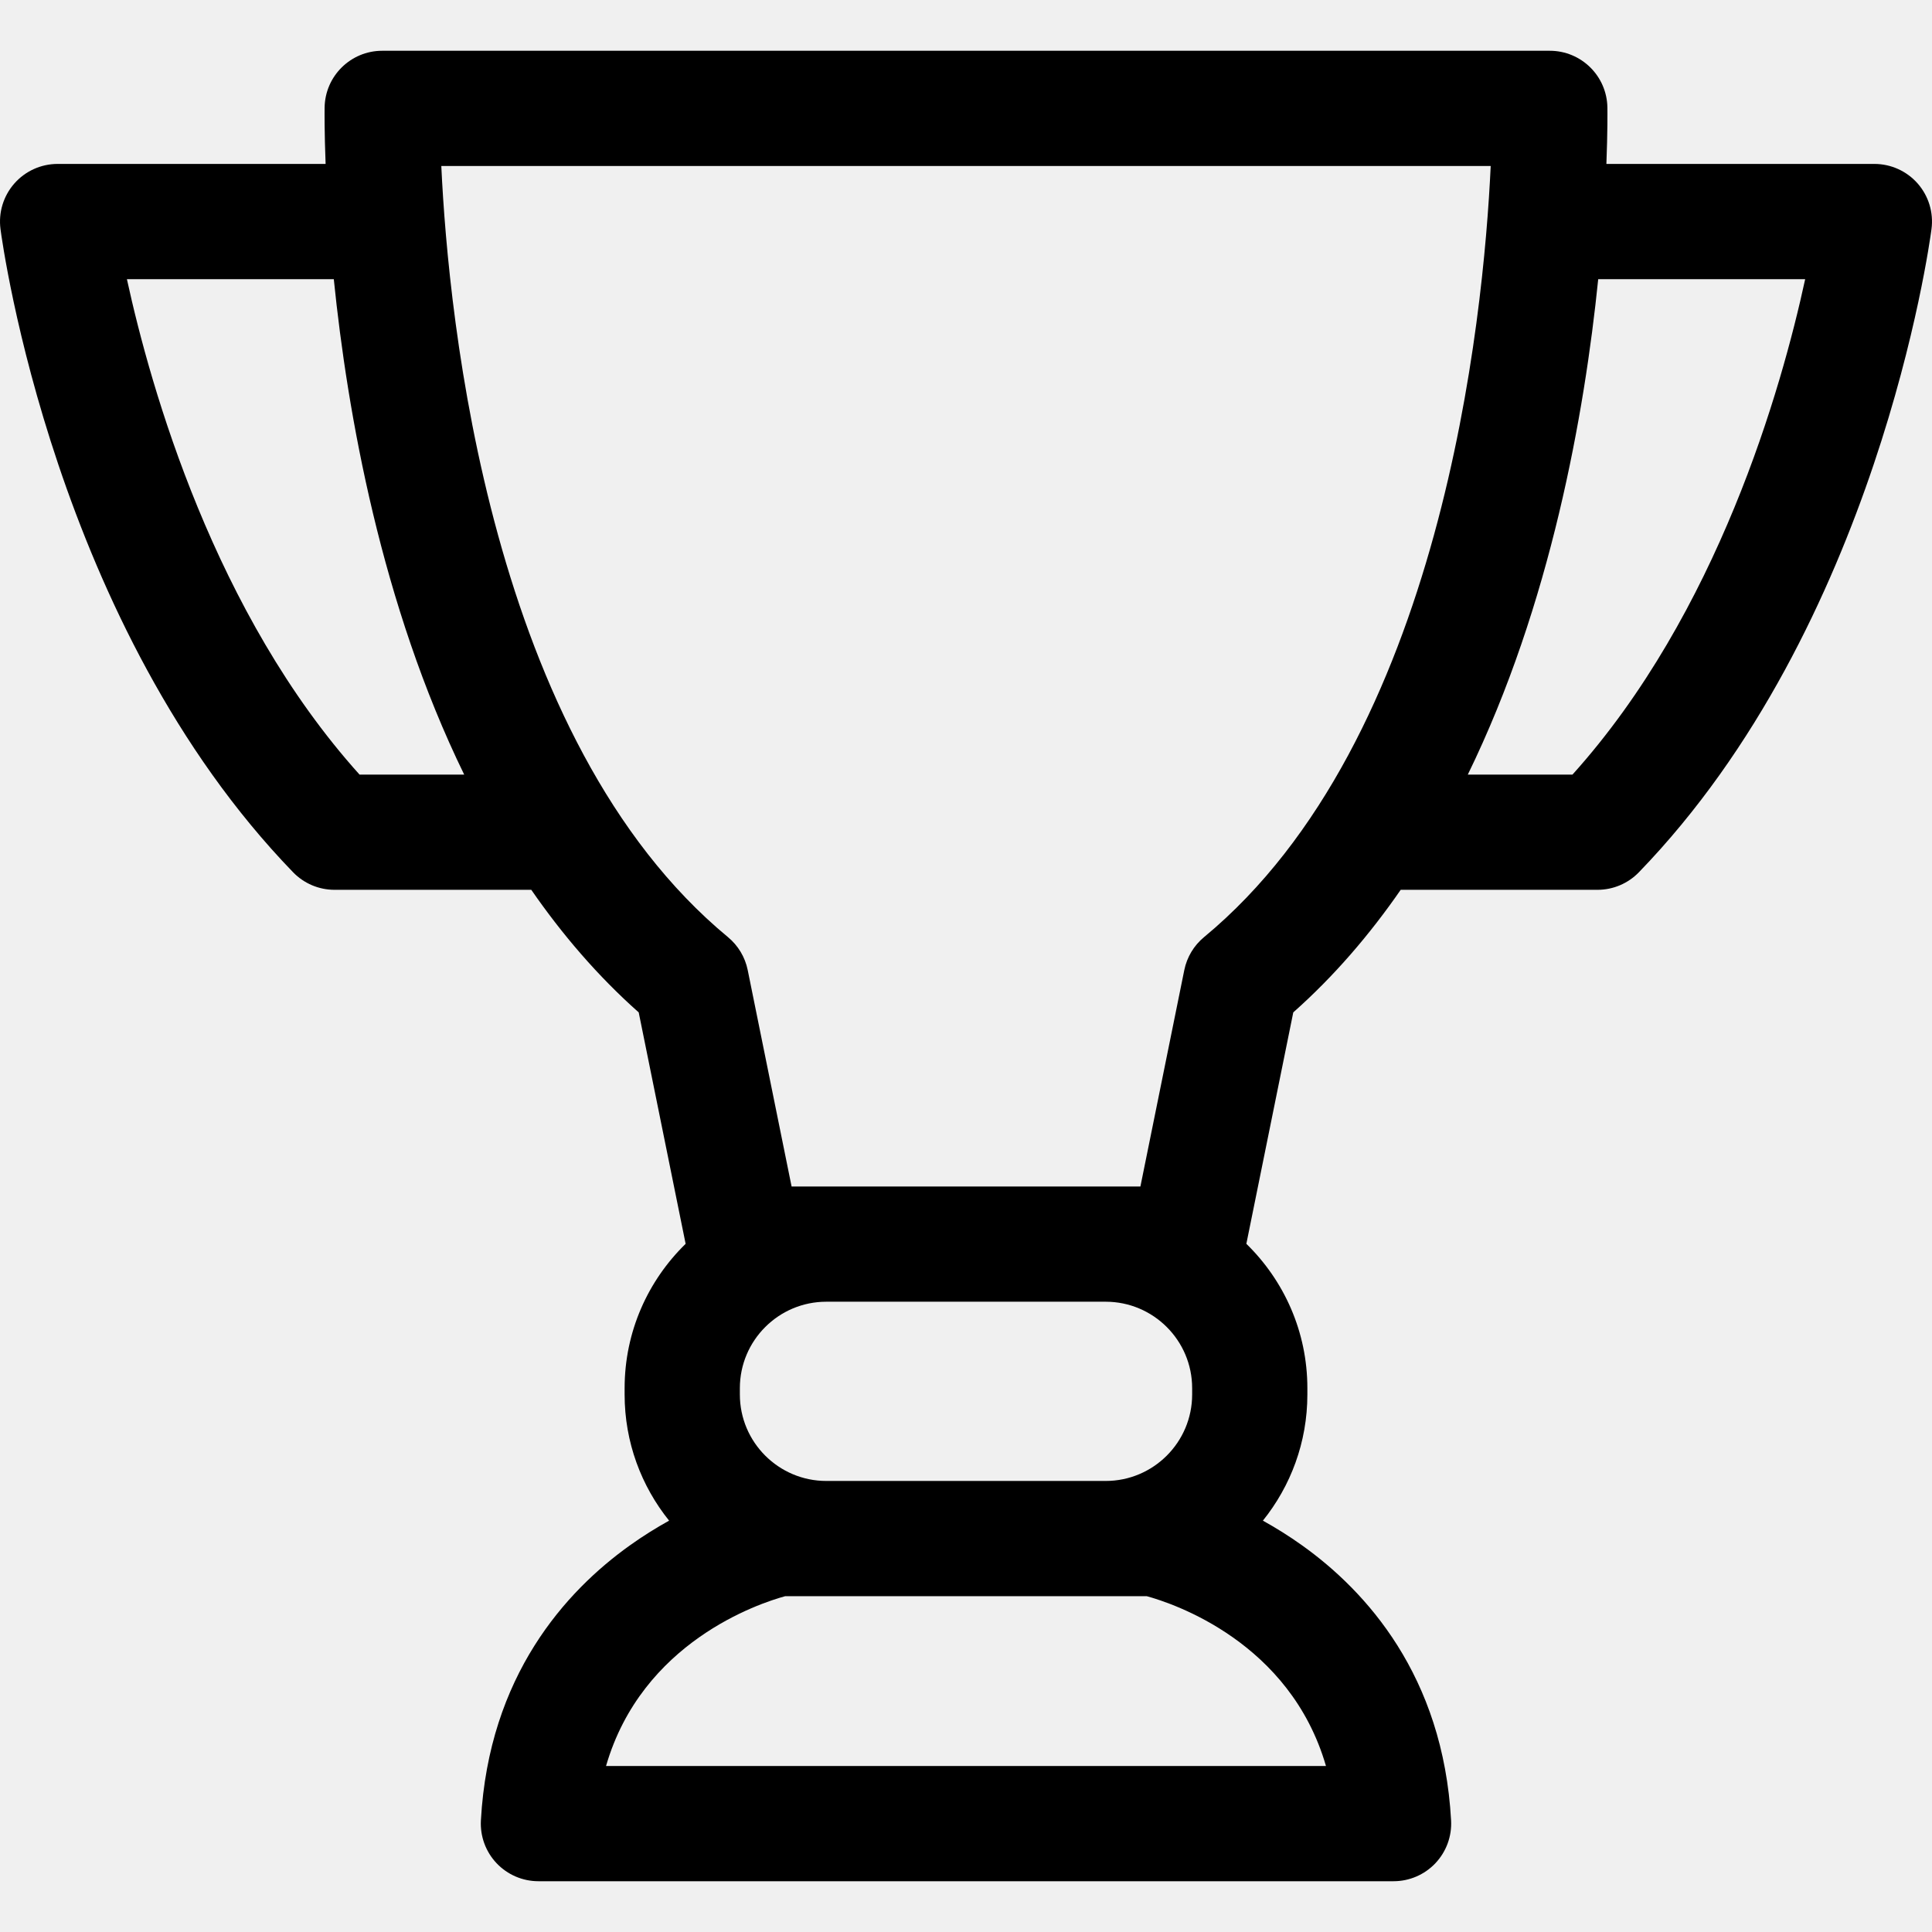
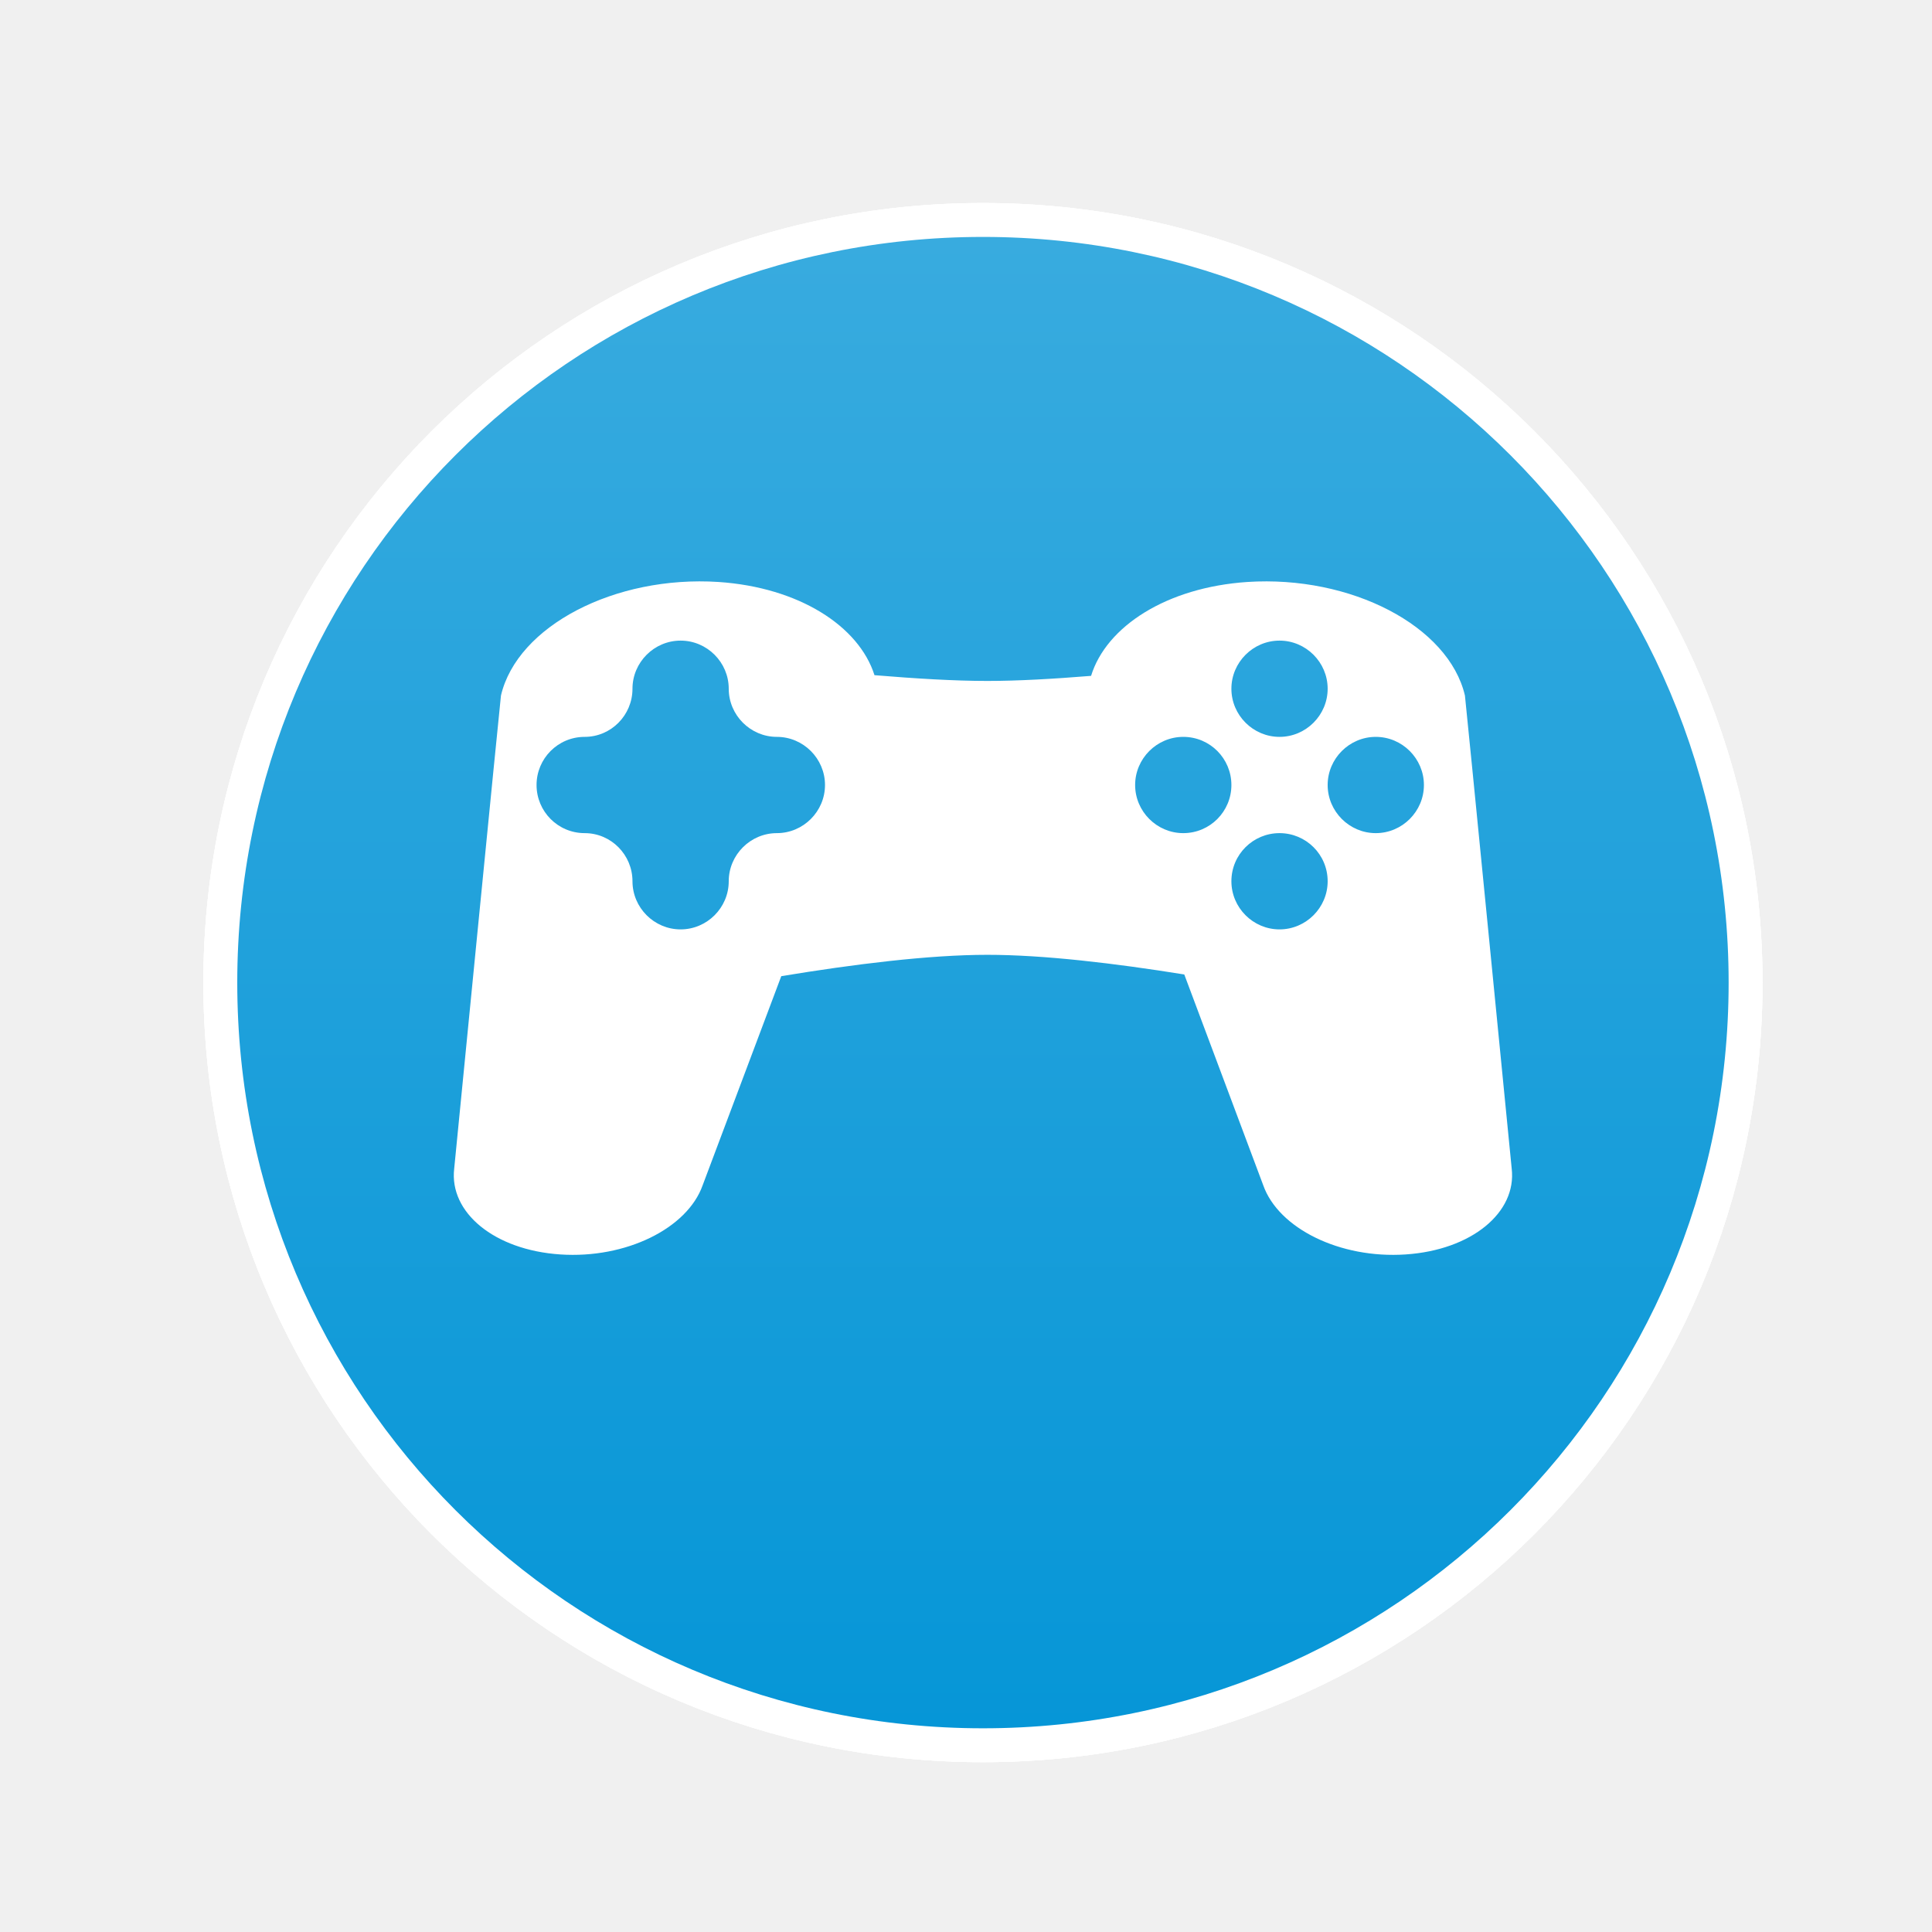
- <svg xmlns="http://www.w3.org/2000/svg" version="1.1" id="Capa_1" x="0px" y="0px" viewBox="0 0 611.998 611.998" style="enable-background:new 0 0 611.998 611.998;" xml:space="preserve">
-   <g>
-     <g>
-       <g>
-         <path d="M607.47,58.142c-3.466-3.95-8.466-6.215-13.722-6.215h-84.891c0.388-10.101,0.335-16.498,0.315-17.851     c-0.141-9.979-8.269-17.994-18.25-17.994H121.078c-9.98,0-18.11,8.017-18.25,17.994c-0.02,1.355-0.073,7.752,0.315,17.851H18.252     c-5.255,0-10.254,2.265-13.72,6.215c-3.466,3.951-5.06,9.203-4.376,14.414c0.668,5.101,17.27,125.821,92.686,203.749     c3.439,3.553,8.17,5.559,13.115,5.559h62.337c9.81,14.175,21.063,27.33,34.029,38.828l14.864,73.314     c-11.909,11.611-19.327,27.809-19.327,45.716v2.021c0,15.11,5.285,29.003,14.09,39.952c-4.038,2.24-8.253,4.847-12.507,7.891     c-20.102,14.379-44.592,41.158-47.109,87.081c-0.275,5.007,1.522,9.904,4.97,13.545c3.448,3.64,8.24,5.703,13.253,5.703h270.88     c5.013,0,9.807-2.064,13.253-5.703c3.448-3.643,5.244-8.539,4.97-13.545c-2.516-45.923-27.006-72.702-47.108-87.081     c-4.254-3.043-8.469-5.65-12.507-7.891c8.803-10.948,14.088-24.841,14.088-39.952v-2.021c0-17.906-7.416-34.107-19.327-45.716     l14.864-73.314c12.967-11.5,24.219-24.653,34.029-38.828h62.337c4.946,0,9.678-2.006,13.115-5.559     c75.417-77.928,92.018-198.648,92.687-203.749C612.528,67.345,610.934,62.094,607.47,58.142z M234.366,439.722     c0-15.097,12.282-27.377,27.377-27.377h88.515c15.095,0,27.377,12.28,27.377,27.377v2.021c0,15.095-12.282,27.377-27.377,27.377     h-88.515c-15.095,0-27.377-12.282-27.377-27.377V439.722z M381.404,296.852c-3.218,2.662-5.427,6.348-6.257,10.44l-13.9,68.55     H250.751l-13.898-68.55c-0.83-4.091-3.039-7.778-6.257-10.44c-75.394-62.332-88.535-195.845-90.804-244.267h332.417     C469.941,101.011,456.8,234.519,381.404,296.852z M113.885,245.362C67.98,194.379,47.765,123.135,40.202,88.43h65.534     c4.33,42.496,15.022,103.083,41.303,156.932H113.885z M420.026,559.412H191.974c11.386-39.299,48.439-51.516,56.748-53.789     h114.543C371.749,507.951,408.665,520.202,420.026,559.412z M498.117,245.362h-33.158     c26.283-53.847,36.974-114.434,41.306-156.932h65.56C564.308,123.095,544.161,194.243,498.117,245.362z" />
+ <svg xmlns="http://www.w3.org/2000/svg" viewBox="0 0 57 57" width="57" height="57">
+   <defs>
+     <clipPath clipPathUnits="userSpaceOnUse" id="cp1">
+       <path d="M-1770 -615L150 -615L150 465L-1770 465Z" />
+     </clipPath>
+     <linearGradient id="grd1" gradientUnits="userSpaceOnUse" x1="28.999" y1="50.995" x2="28.999" y2="7.058">
+       <stop offset="0" stop-color="#0696d7" />
+       <stop offset="1" stop-color="#38abdf" />
+     </linearGradient>
+     <linearGradient id="grd2" gradientUnits="userSpaceOnUse" x1="28.999" y1="50.995" x2="28.999" y2="7.058">
+       <stop offset="0" stop-color="#0696d7" />
+       <stop offset="1" stop-color="#38abdf" />
+     </linearGradient>
+     <linearGradient id="grd3" gradientUnits="userSpaceOnUse" x1="28.999" y1="50.995" x2="28.999" y2="7.058">
+       <stop offset="0" stop-color="#0696d7" />
+       <stop offset="1" stop-color="#38abdf" />
+     </linearGradient>
+   </defs>
+   <style>
+ 		tspan { white-space:pre }
+ 		.shp0 { fill: url(#grd1);stroke: #ffffff;paint-order:stroke fill markers;stroke-width: 2 } 
+ 		.shp1 { fill: url(#grd2);stroke: #ffffff;paint-order:stroke fill markers;stroke-width: 2 } 
+ 		.shp2 { fill: url(#grd3);stroke: #ffffff;paint-order:stroke fill markers;stroke-width: 2 } 
+ 		.shp3 { fill: #ffffff } 
+ 	</style>
+   <g id="Web 1920 – 60" clip-path="url(#cp1)">
+     <g id="Group 189">
+       <g id="Group 184">
+         <path id="Ellipse 29" class="shp0" d="M29 50.99C16.83 50.99 7 41.16 7 28.99C7 16.83 16.83 6.99 29 6.99C41.17 6.99 51 16.83 51 28.99C51 41.16 41.17 50.99 29 50.99Z" />
+         <path id="Ellipse 30" class="shp1" d="M29 50.99C16.83 50.99 7 41.16 7 28.99C7 16.83 16.83 6.99 29 6.99C41.17 6.99 51 16.83 51 28.99C51 41.16 41.17 50.99 29 50.99Z" />
+         <path id="Ellipse 31" class="shp2" d="M29 50.99C16.83 50.99 7 41.16 7 28.99C7 16.83 16.83 6.99 29 6.99C41.17 6.99 51 16.83 51 28.99C51 41.16 41.17 50.99 29 50.99Z" />
+         <path id="Path 95" fill-rule="evenodd" class="shp3" d="M44.6 34.48C44.75 35.77 43.42 36.88 41.47 37.01C39.53 37.14 37.72 36.24 37.27 34.97L34.94 28.75C32.89 28.42 30.79 28.17 29.13 28.17C27.4 28.17 25.17 28.45 23.05 28.8L20.73 34.97C20.28 36.24 18.47 37.14 16.53 37.01C14.58 36.88 13.25 35.77 13.4 34.48C13.4 34.48 14.77 20.54 14.78 20.52C15.26 18.47 18.14 16.97 21.2 17.17C23.57 17.33 25.34 18.47 25.8 19.92C27.01 20.02 28.16 20.09 29.13 20.09C30.03 20.09 31.08 20.03 32.19 19.94C32.64 18.48 34.42 17.33 36.8 17.17C39.86 16.97 42.74 18.47 43.22 20.52C43.23 20.54 44.6 34.48 44.6 34.48ZM24.34 23.16C24.34 22.38 23.7 21.74 22.92 21.74C22.14 21.74 21.5 21.1 21.5 20.32C21.5 19.54 20.86 18.9 20.08 18.9C19.3 18.9 18.66 19.54 18.66 20.32C18.66 21.1 18.03 21.74 17.25 21.74C16.46 21.74 15.83 22.38 15.83 23.16C15.83 23.94 16.46 24.58 17.25 24.58C18.03 24.58 18.66 25.22 18.66 26C18.66 26.78 19.3 27.42 20.08 27.42C20.86 27.42 21.5 26.78 21.5 26C21.5 25.22 22.14 24.58 22.92 24.58C23.7 24.58 24.34 23.94 24.34 23.16ZM36.33 23.16C36.33 22.38 35.7 21.74 34.91 21.74C34.13 21.74 33.49 22.38 33.49 23.16C33.49 23.94 34.13 24.58 34.91 24.58C35.7 24.58 36.33 23.94 36.33 23.16ZM39.17 26C39.17 25.21 38.53 24.58 37.75 24.58C36.97 24.58 36.33 25.21 36.33 26C36.33 26.78 36.97 27.42 37.75 27.42C38.53 27.42 39.17 26.78 39.17 26ZM39.17 20.32C39.17 19.54 38.53 18.9 37.75 18.9C36.97 18.9 36.33 19.54 36.33 20.32C36.33 21.1 36.97 21.74 37.75 21.74C38.53 21.74 39.17 21.1 39.17 20.32ZM42.01 23.16C42.01 22.38 41.37 21.74 40.59 21.74C39.81 21.74 39.17 22.38 39.17 23.16C39.17 23.94 39.81 24.58 40.59 24.58C41.37 24.58 42.01 23.94 42.01 23.16Z" />
      </g>
    </g>
  </g>
-   <g>
- </g>
-   <g>
- </g>
-   <g>
- </g>
-   <g>
- </g>
-   <g>
- </g>
-   <g>
- </g>
-   <g>
- </g>
-   <g>
- </g>
-   <g>
- </g>
-   <g>
- </g>
-   <g>
- </g>
-   <g>
- </g>
-   <g>
- </g>
-   <g>
- </g>
-   <g>
- </g>
</svg>
